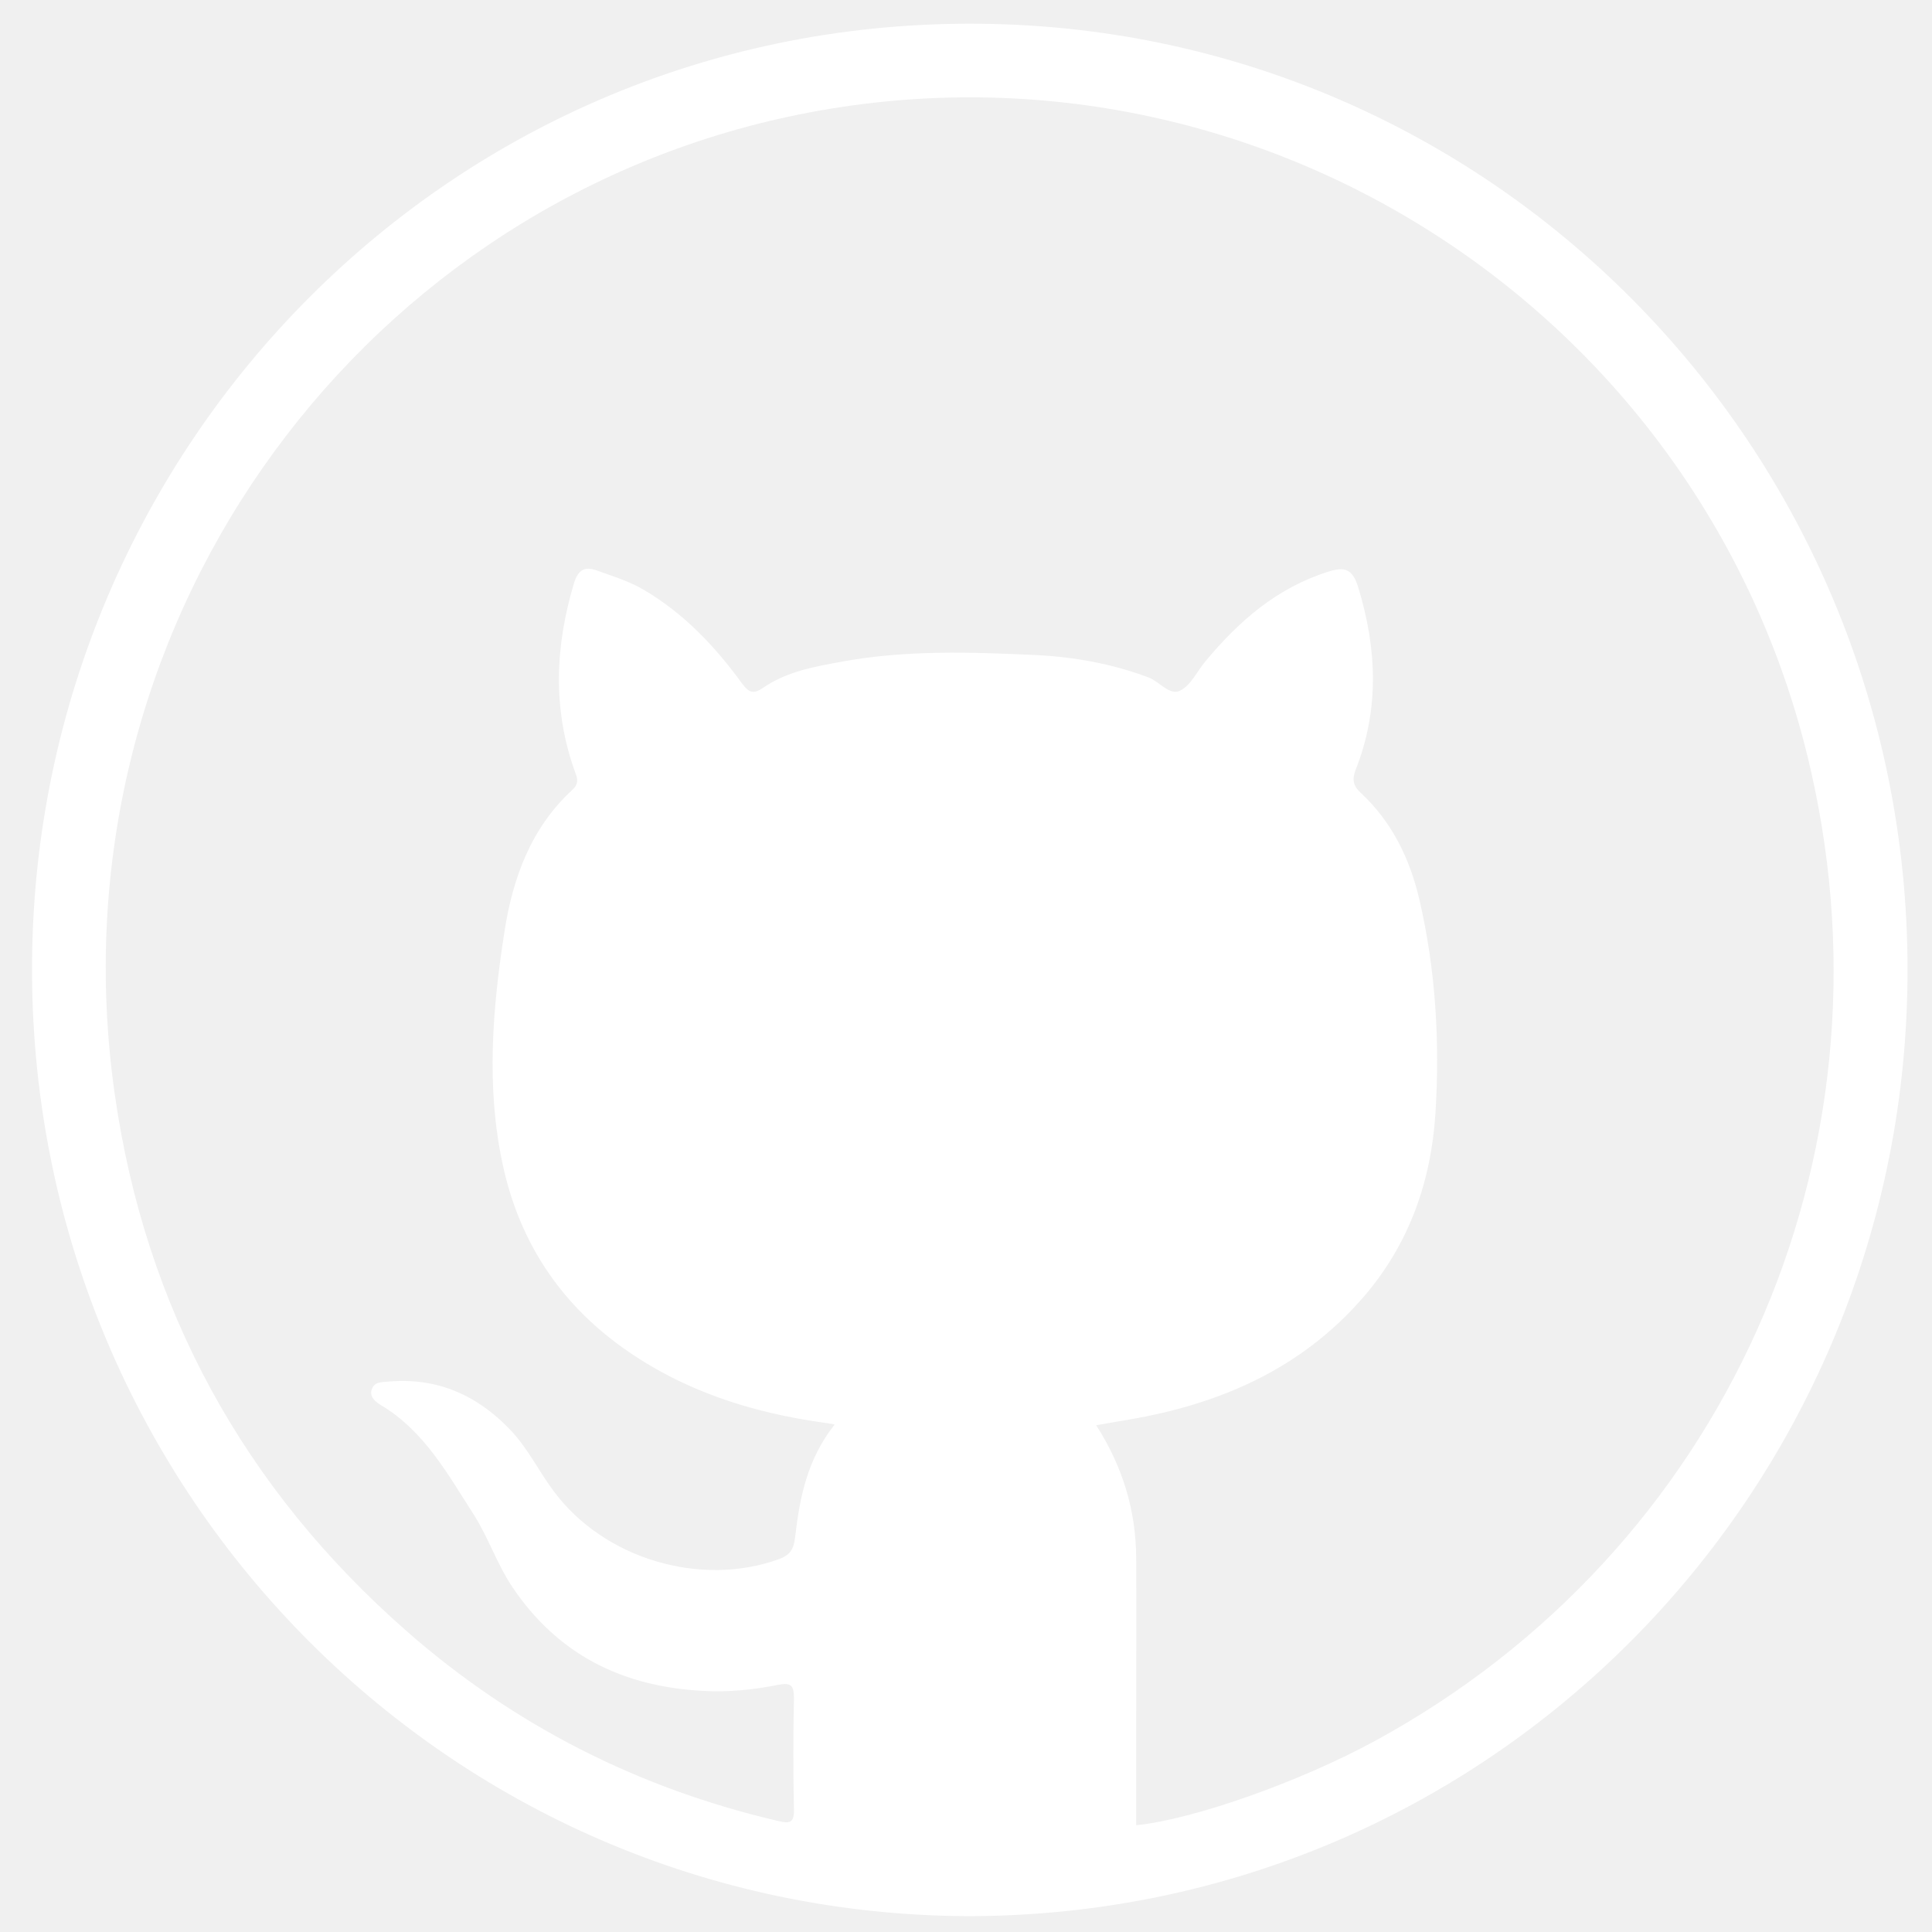
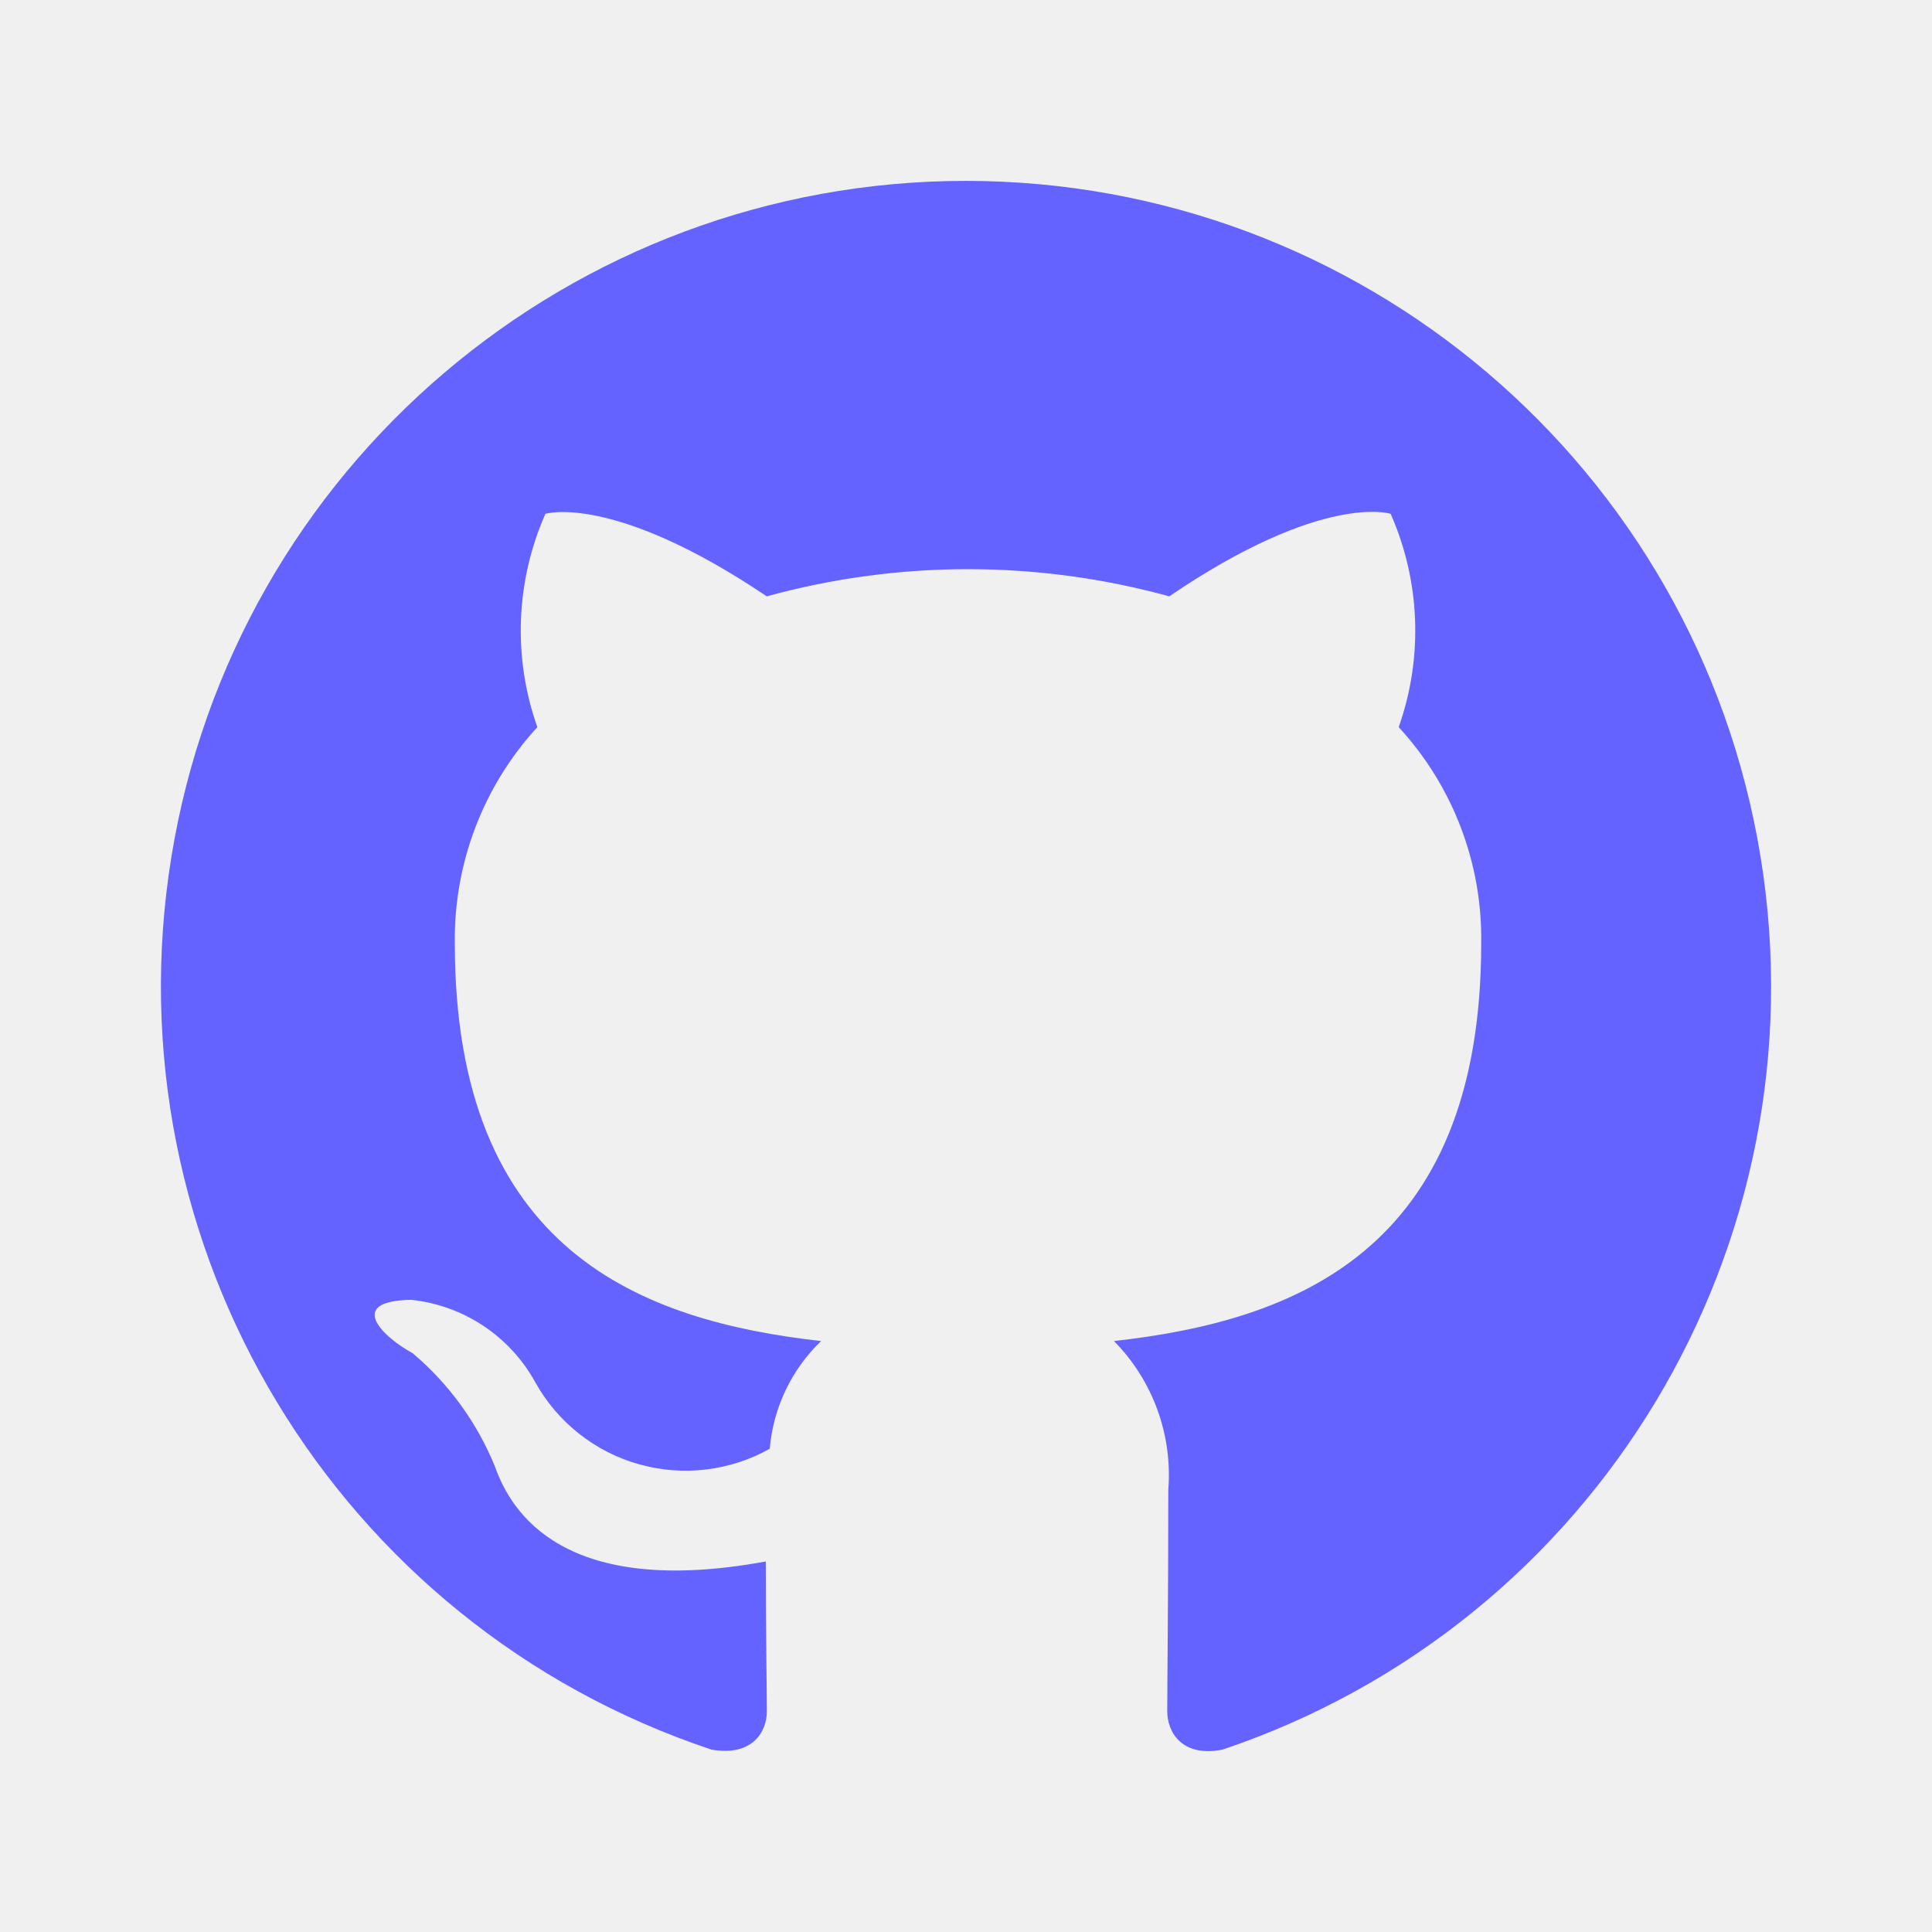
- <svg xmlns="http://www.w3.org/2000/svg" enable-background="new 0 0 512 512" id="Layer_1" version="1.1" viewBox="0 0 512 512" xml:space="preserve">
-   <g>
-     <path d="M256.6,507.8C118.1,507.3,7.3,393.8,8.5,254.7C9.6,118.1,119.9,4.6,260.2,6.3   C397.3,7.9,507.1,121.1,505.5,260C504,396,394.7,507.7,256.6,507.8z M221.2,377.5c-1.6-0.3-2.3-0.4-3.1-0.5   c-19.1-2.7-37-8.4-53-19.8c-17.1-12.2-27.6-28.6-31.9-48.7c-4.4-20.5-2.7-41.2,0.5-61.7c2.2-14.1,7-27.4,18-37.5   c1.6-1.5,1.5-2.7,0.7-4.7c-6-16.6-5.3-33.3-0.3-50c1-3.3,2.6-4.7,6.1-3.4c4.2,1.5,8.5,2.8,12.4,5.1c10.7,6.3,18.9,15,26.1,24.9   c1.8,2.4,3,2.8,5.5,1.1c6.2-4.3,13.5-5.6,20.6-6.9c17.2-3.2,34.5-2.6,51.8-1.8c10.1,0.5,20.1,2.3,29.7,5.9c3,1.1,5.7,5,8.5,3.5   c2.8-1.4,4.5-5.2,6.7-7.8c8.8-10.6,18.9-19.4,32.5-23.7c4.4-1.4,6.4-0.7,7.9,4c5,16.3,5.7,32.4-0.6,48.4c-1,2.5-0.8,4.3,1.3,6.2   c8.3,7.7,13.1,17.6,15.6,28.5c4.3,18.6,5.4,37.6,4.2,56.6c-1.2,18.2-7.1,34.8-19.3,48.8c-16.4,18.8-37.8,28.1-61.9,32.2   c-2.8,0.5-5.7,1-8.7,1.5c7.1,11.1,10.5,22.6,10.6,35c0.1,14.3,0,28.7,0,43c0,9.3,0,18.6,0,28c15.2-1.5,43.6-11.6,63.4-22.4   c92.3-50.3,138.9-154.2,115.4-257.1C452.1,81.8,331,4.5,208.6,31C93,56.1,13,167.5,30.4,289.9c8.1,56.9,34.2,104.5,77.4,142.4   c28.5,25,61.5,41.7,98.5,50.3c2.9,0.7,4.2,0.5,4.1-3c-0.2-9.8-0.2-19.7,0-29.5c0-3.3-0.6-4.3-4.2-3.6c-6.5,1.3-13.2,2-19.9,1.6   c-21.2-1.1-38.4-9.5-50.5-27.5c-4.1-6.1-6.4-13.2-10.3-19.3c-6.9-10.7-13-22-24.5-28.9c-1.5-0.9-3.3-2.3-2.4-4.4   c0.8-2,3-1.7,4.8-1.9c12.8-1,23.3,3.8,32,13c4.6,4.9,7.5,11,11.5,16.3c13.3,17.7,38.7,25.3,59.5,17.8c3-1.1,3.9-2.6,4.3-5.7   C211.9,397,213.9,386.7,221.2,377.5z" fill="white" />
-   </g>
+ <svg xmlns="http://www.w3.org/2000/svg" data-name="Layer 1" viewBox="0 0 24 24">
+   <path d="M12,2.247A10,10,0,0,0,8.838,21.734c.5.088.688-.212.688-.475,0-.237-.013-1.025-.013-1.862C7,19.859,6.35,18.784,6.15,18.222A3.636,3.636,0,0,0,5.125,16.809c-.35-.188-.85-.65-.013-.662A2.001,2.001,0,0,1,6.65,17.172a2.137,2.137,0,0,0,2.912.825A2.104,2.104,0,0,1,10.2,16.659c-2.225-.25-4.55-1.113-4.55-4.938a3.892,3.892,0,0,1,1.025-2.688,3.594,3.594,0,0,1,.1-2.65s.837-.263,2.75,1.025a9.427,9.427,0,0,1,5,0c1.912-1.3,2.75-1.025,2.75-1.025a3.593,3.593,0,0,1,.1,2.65,3.869,3.869,0,0,1,1.025,2.688c0,3.837-2.338,4.688-4.562,4.938a2.368,2.368,0,0,1,.675,1.85c0,1.338-.013,2.412-.013,2.75,0,.263.188.575.688.475A10.005,10.005,0,0,0,12,2.247Z" fill="#6563ff" />
</svg>
